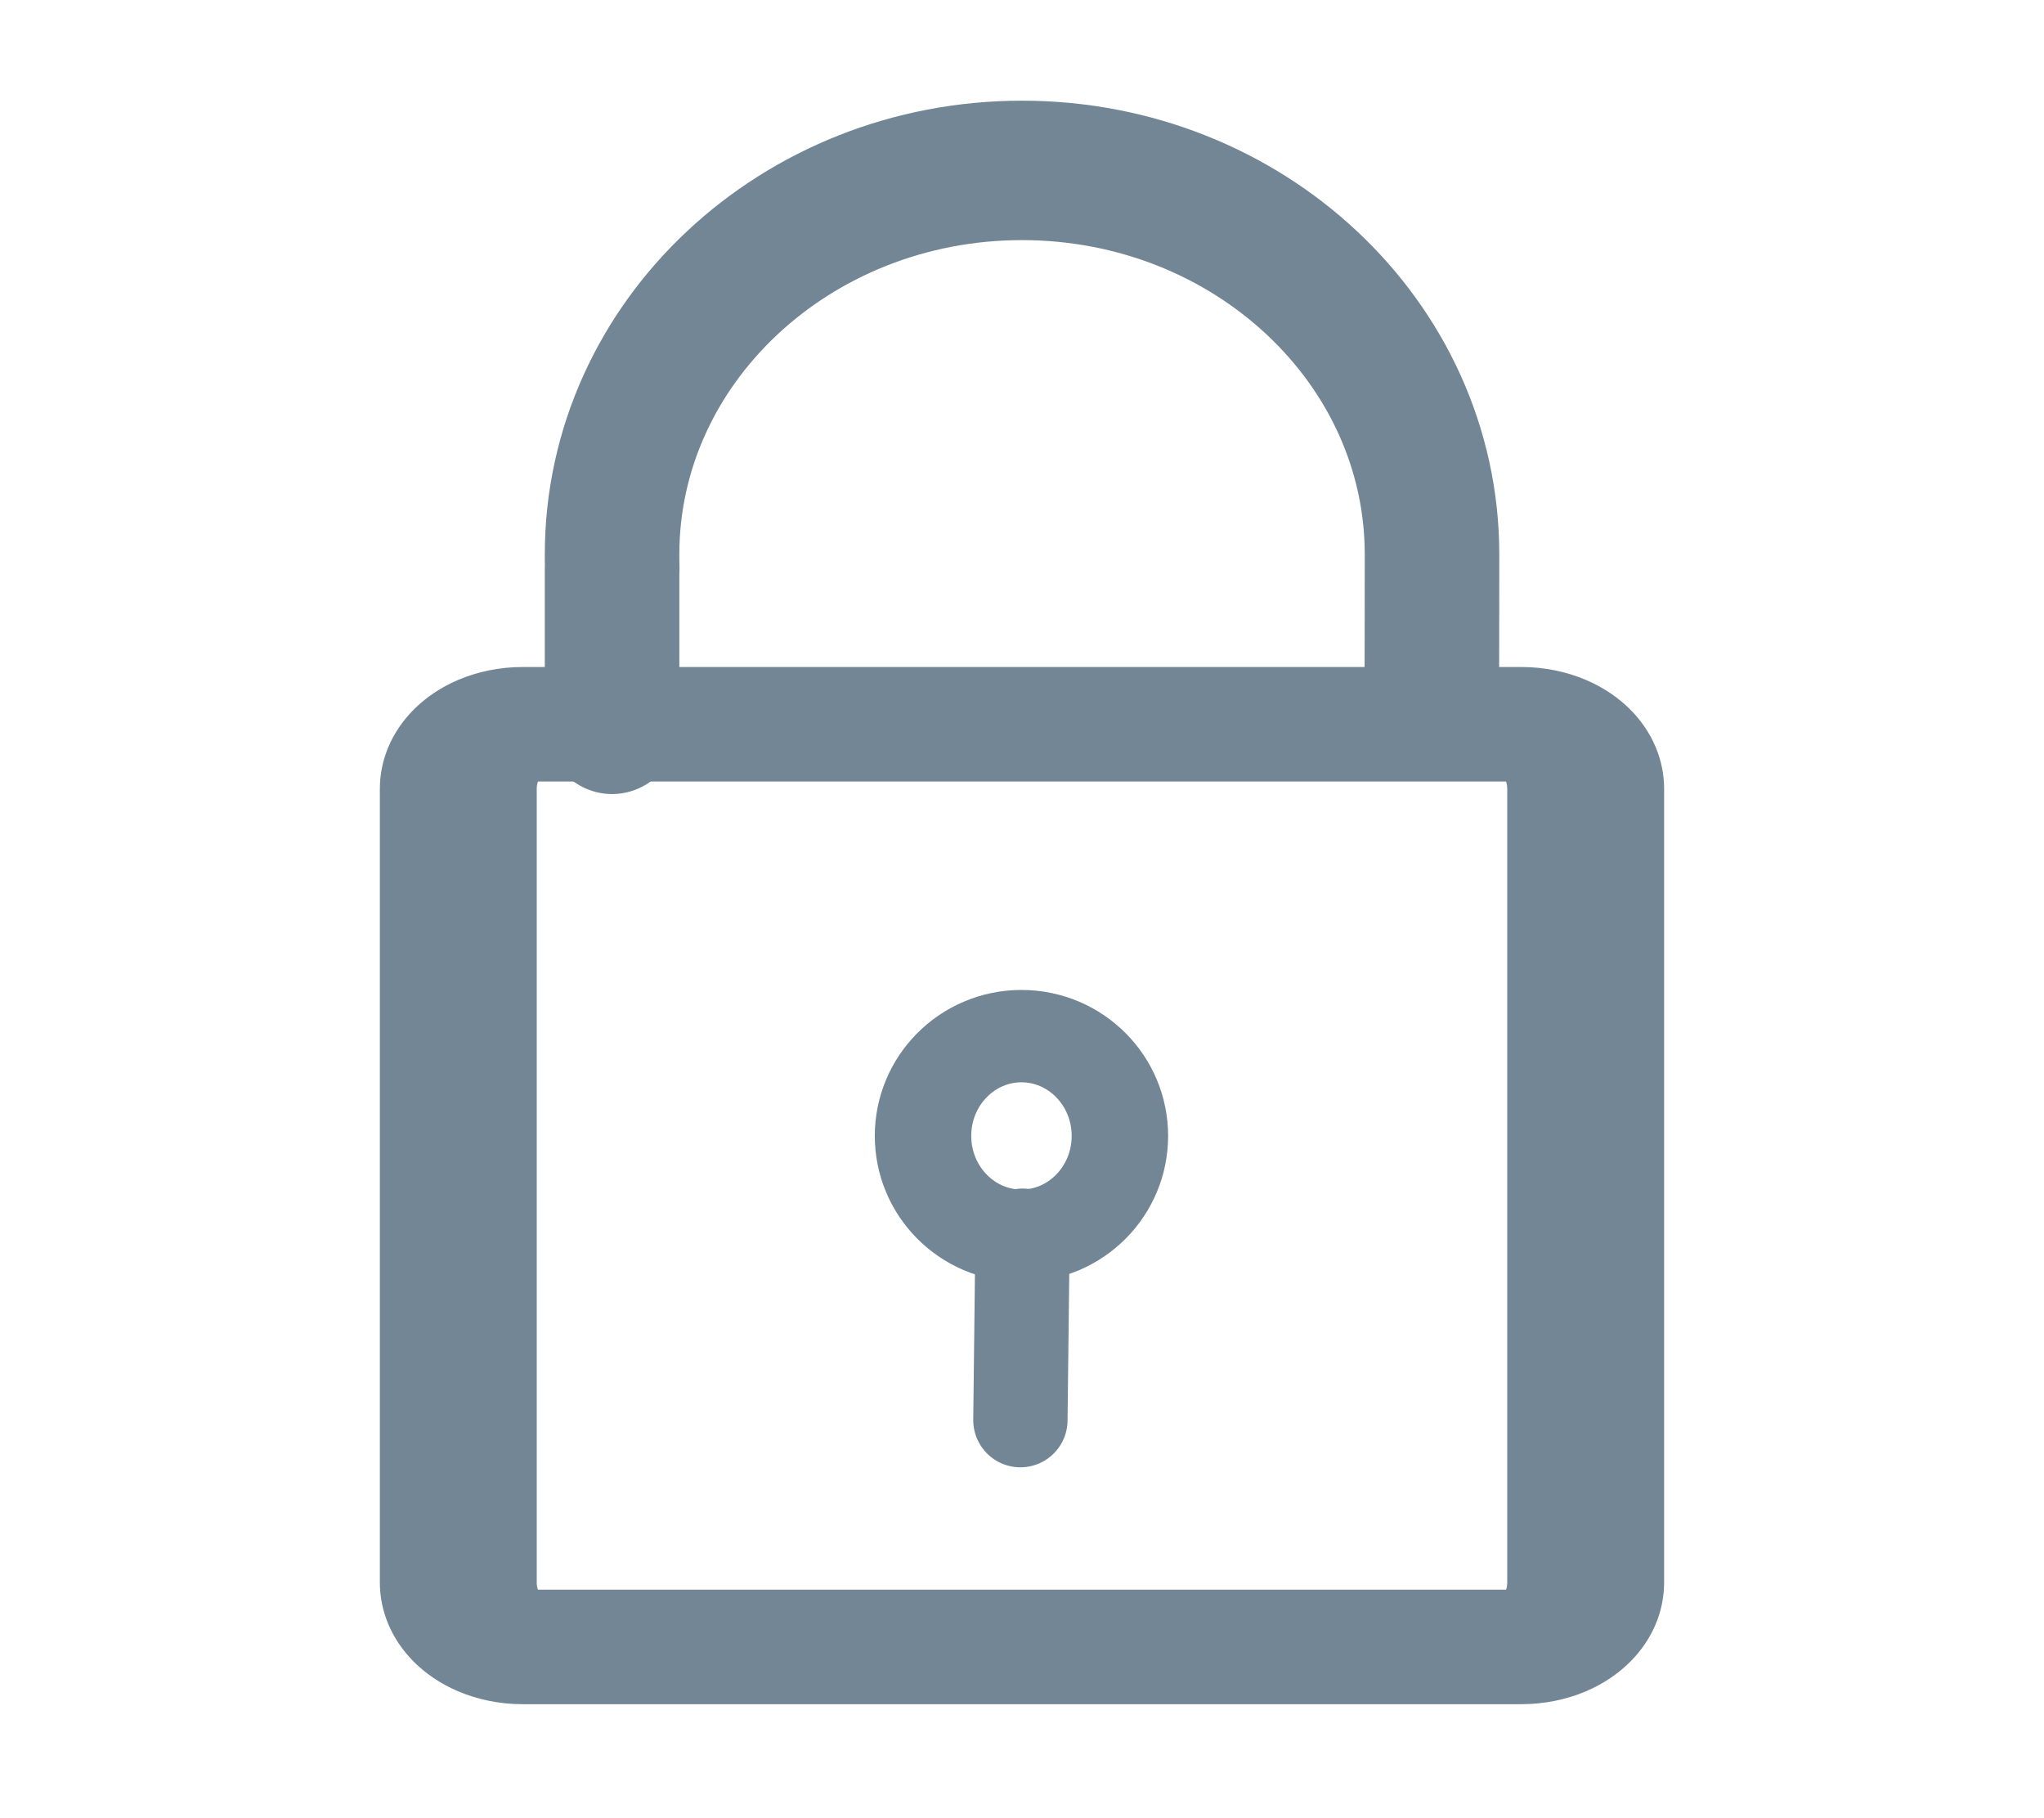
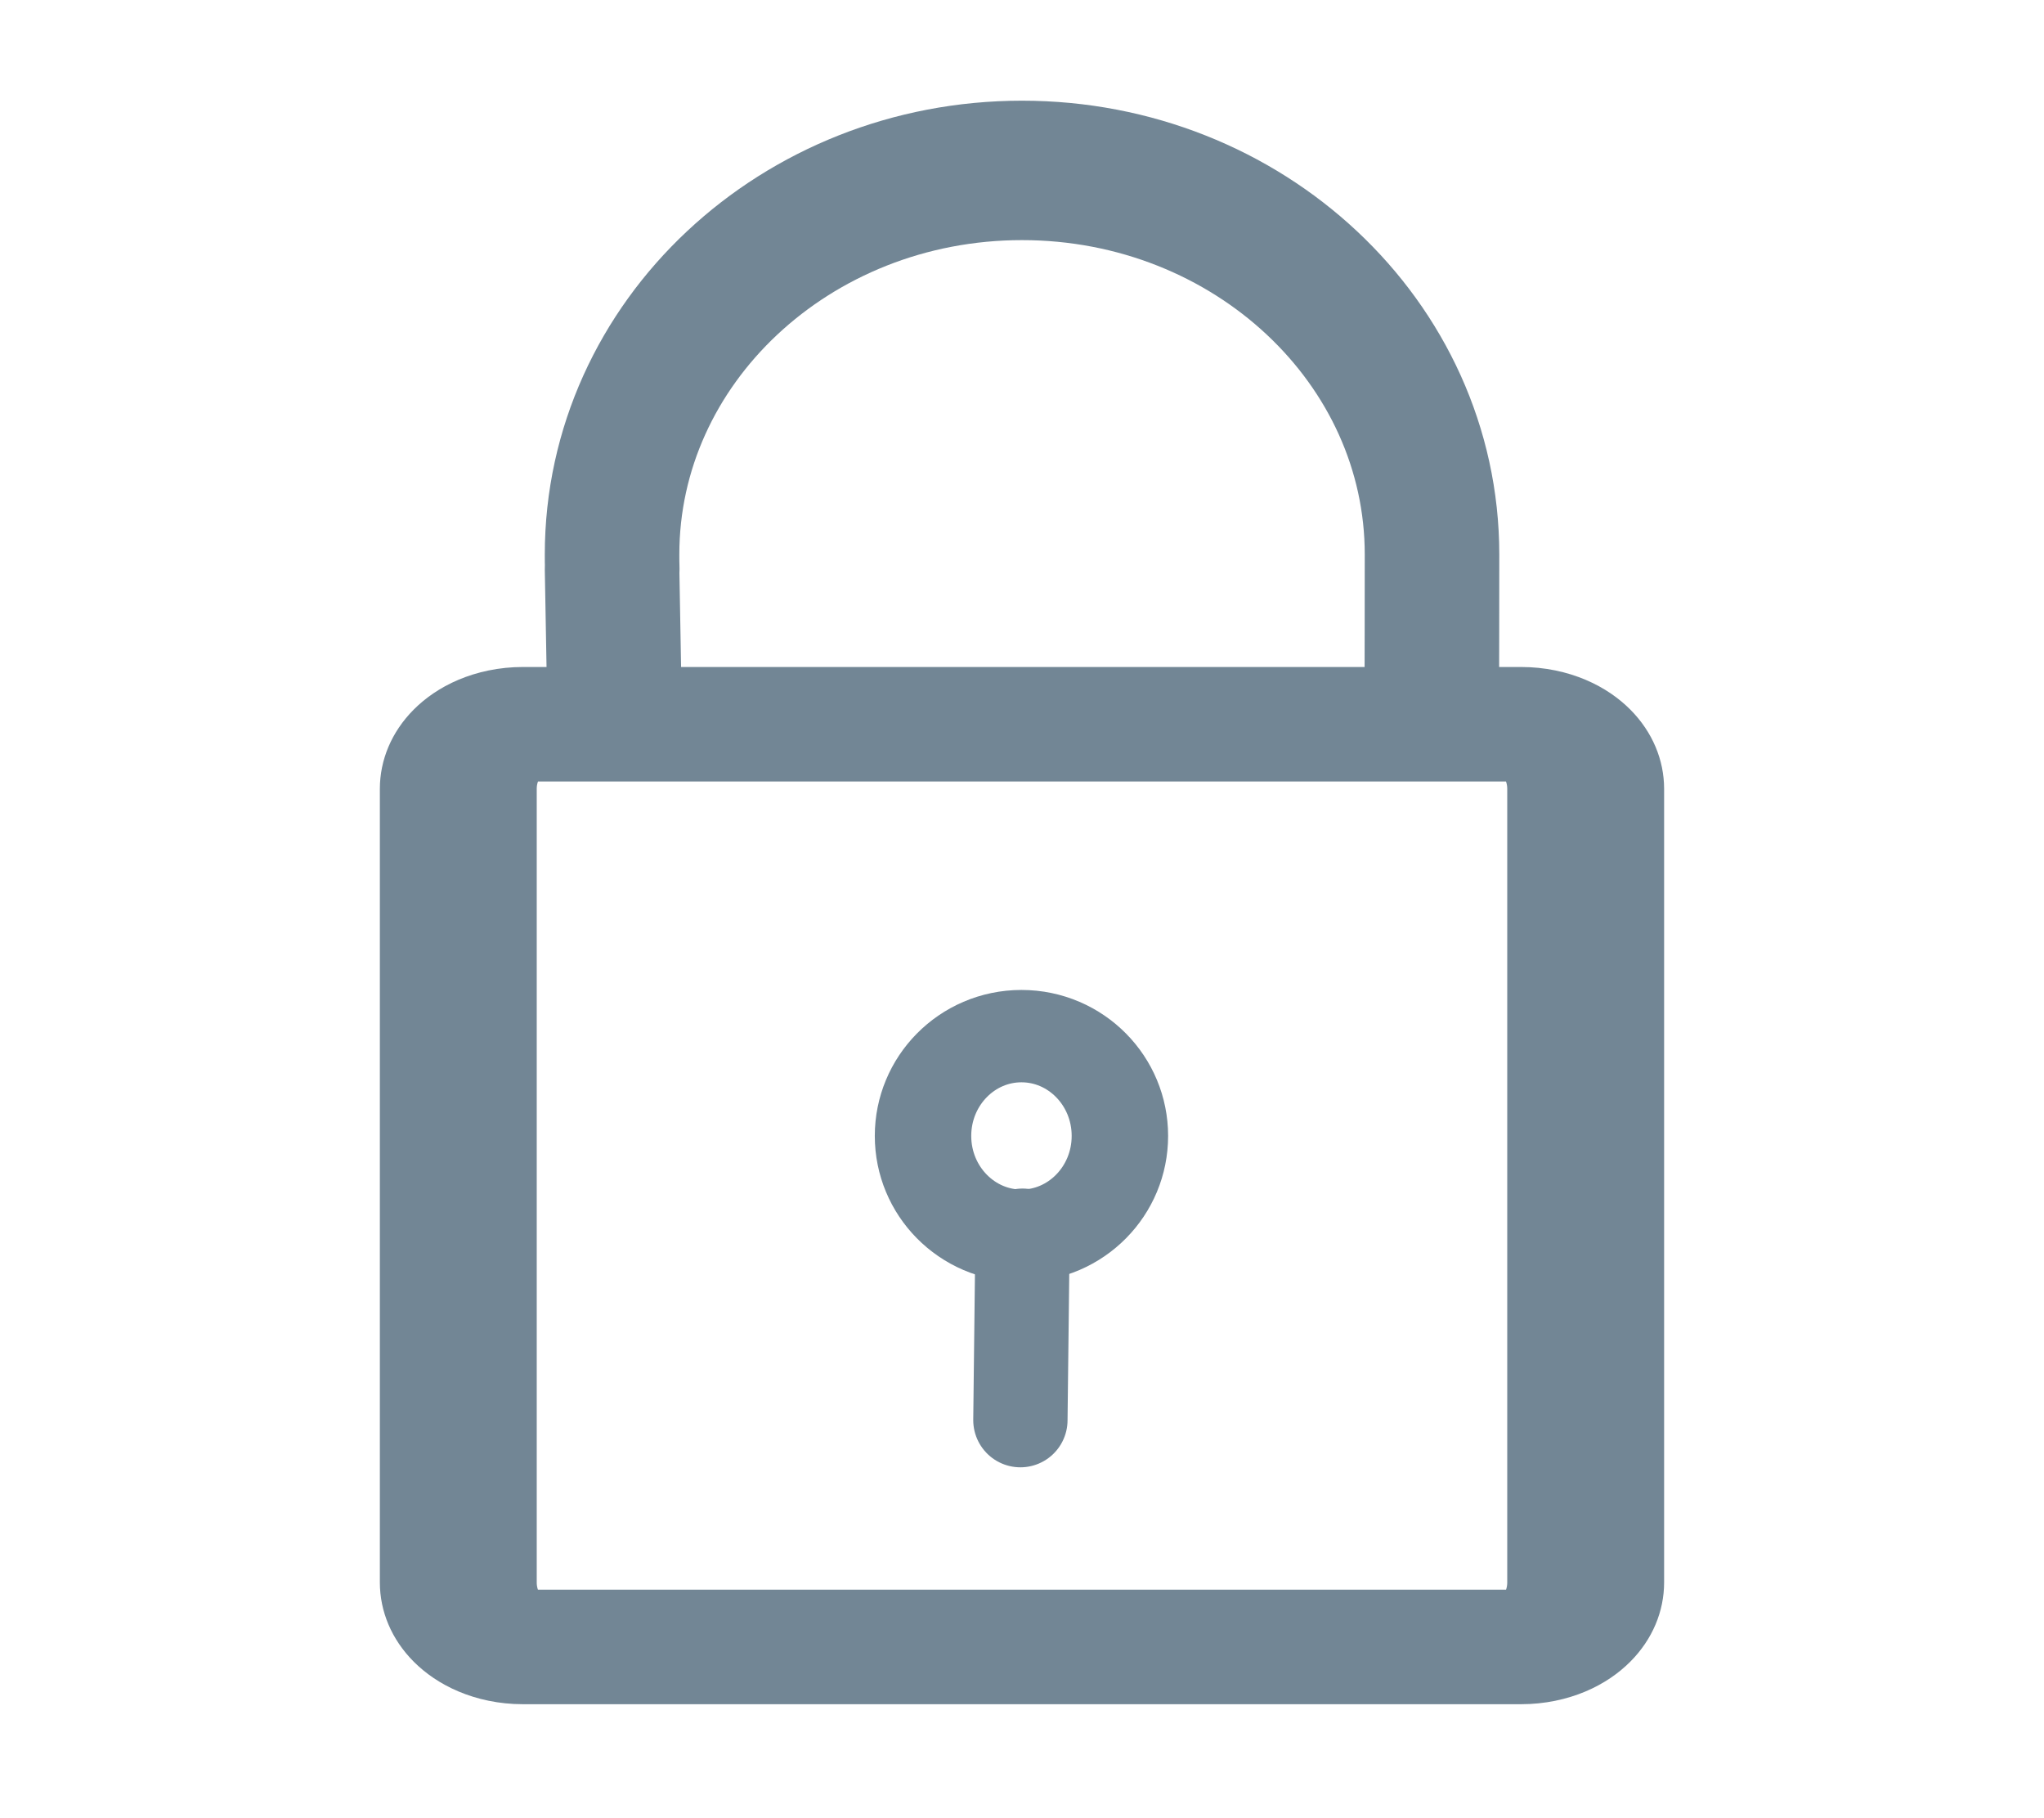
<svg xmlns="http://www.w3.org/2000/svg" width="100%" height="100%" viewBox="0 0 18 16" version="1.1" xml:space="preserve" style="fill-rule:evenodd;clip-rule:evenodd;stroke-linecap:round;stroke-linejoin:round;stroke-miterlimit:1;">
-   <g transform="matrix(0.902608,0,0,0.902608,0.876525,0.602056)">
+   <g id="cert" transform="matrix(0.902608,0,0,0.902608,0.876525,0.602056)">
    <g transform="matrix(1.47167,0,0,1.07409,-1.99349,-0.602504)">
      <path d="M11.207,7.104L11.207,14.31C11.207,14.634 11.016,14.896 10.779,14.896L4.161,14.896C3.925,14.896 3.733,14.634 3.733,14.31L3.733,7.104C3.733,6.78 3.925,6.517 4.161,6.517L10.779,6.517C11.016,6.517 11.207,6.78 11.207,7.104Z" style="fill:none;stroke:rgb(114,134,149);stroke-width:1.04px;" />
    </g>
    <g transform="matrix(0.965117,0,0,1,0.250149,1.72903)">
-       <path d="M4.922,4.669L4.922,3.152L4.924,3.152C4.922,3.106 4.922,3.059 4.922,3.012C4.922,0.944 6.779,-0.734 9.066,-0.734C11.354,-0.734 13.211,0.944 13.211,3.012C13.211,3.059 13.21,4.423 13.208,4.47" style="fill:none;stroke:rgb(114,134,149);stroke-width:1.36px;" />
+       <path d="M4.946,4.452L4.922,3.152L4.924,3.152C4.922,3.106 4.922,3.059 4.922,3.012C4.922,0.944 6.779,-0.734 9.066,-0.734C11.354,-0.734 13.211,0.944 13.211,3.012C13.211,3.059 13.21,4.423 13.208,4.47" style="fill:none;stroke:rgb(114,134,149);stroke-width:1.36px;" />
    </g>
    <g transform="matrix(1.14743,0,0,1.09858,-1.46757,-0.141442)">
      <ellipse cx="9.118" cy="9.607" rx="0.837" ry="0.886" style="fill:none;stroke:rgb(114,134,149);stroke-width:0.82px;" />
    </g>
    <g transform="matrix(1,0,0,1,0.0103342,1)">
      <path d="M8.995,10.386L8.974,12.185" style="fill:none;stroke:rgb(114,134,149);stroke-width:0.92px;" />
    </g>
  </g>
</svg>
